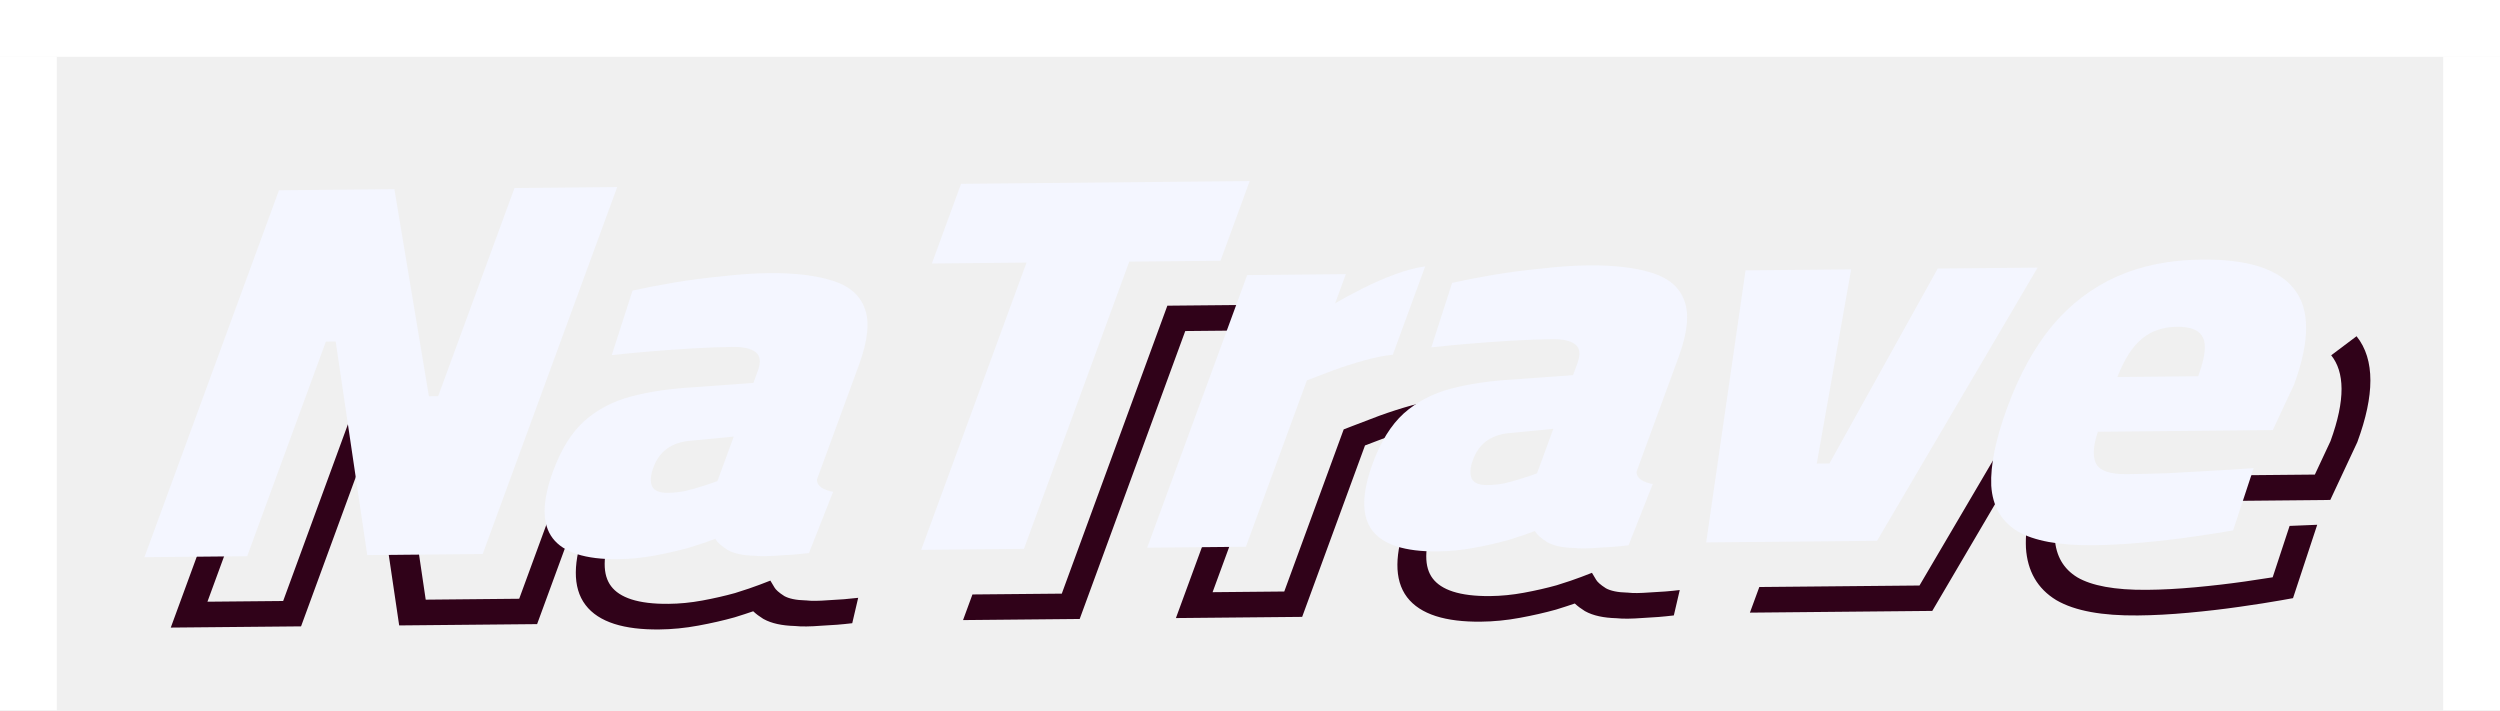
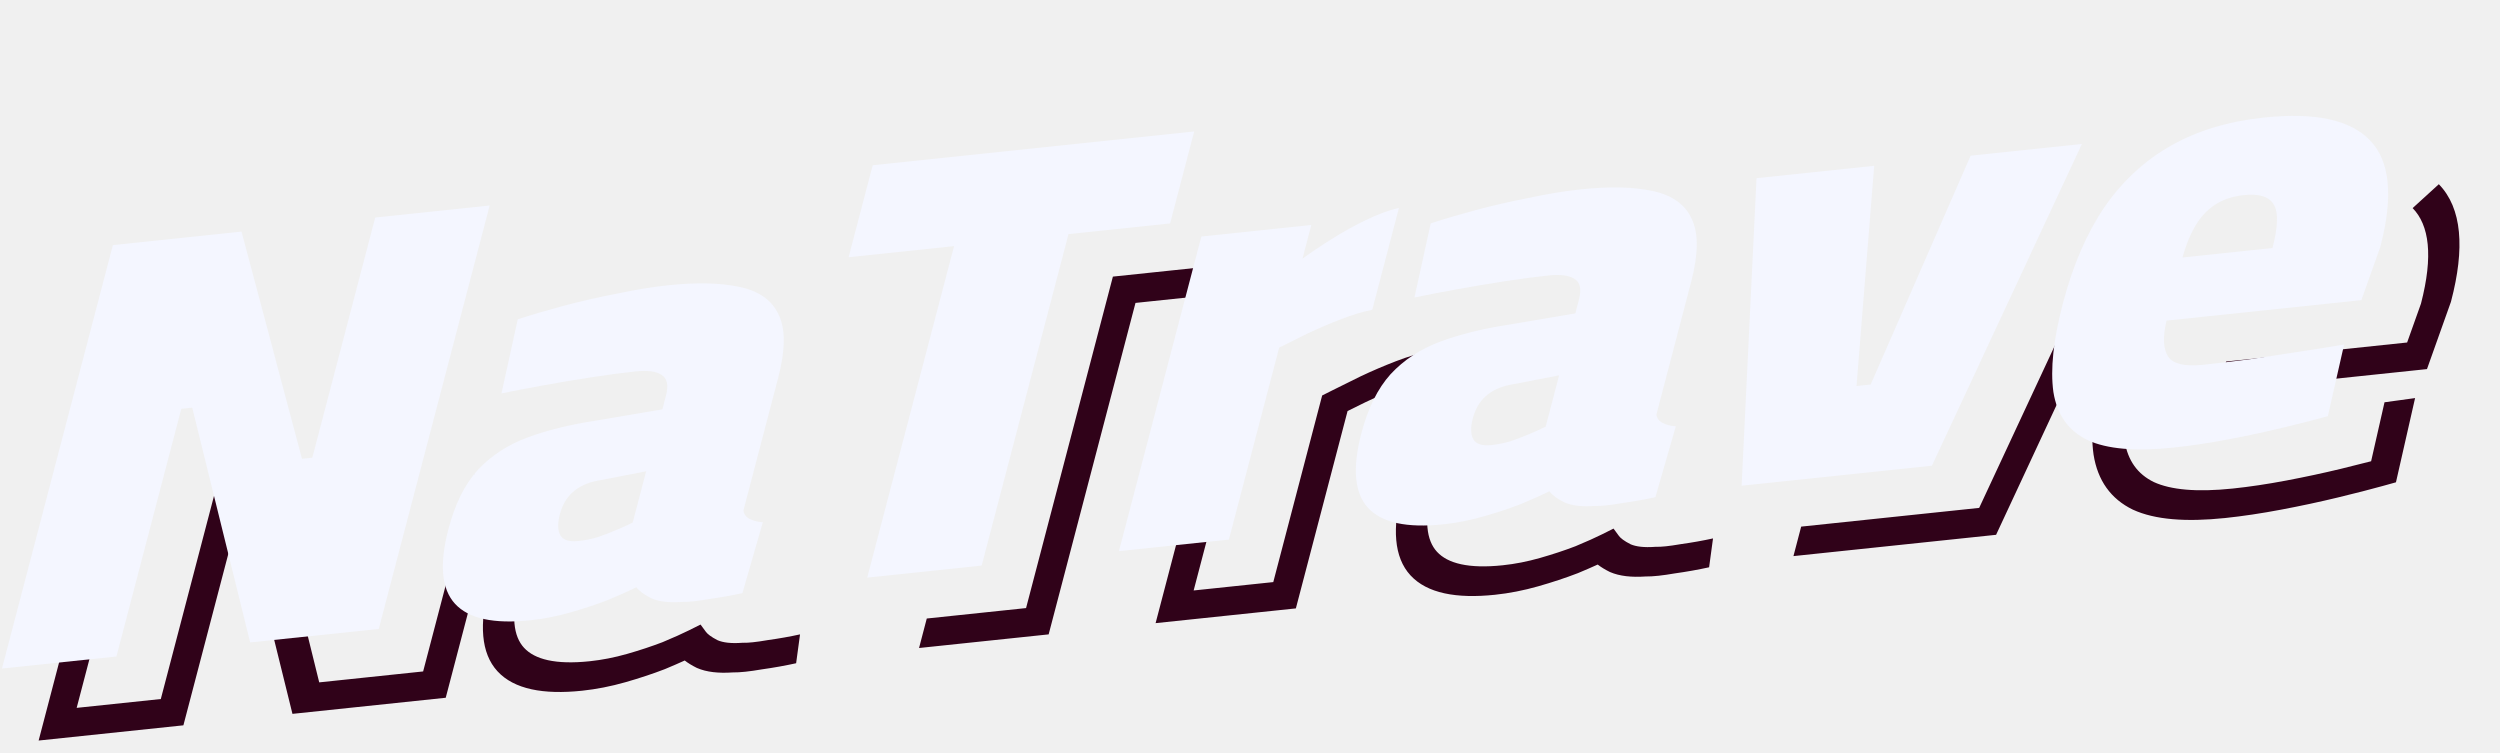
- <svg xmlns="http://www.w3.org/2000/svg" width="88" height="25" viewBox="0 0 88 25" fill="none">
-   <path fill-rule="evenodd" clip-rule="evenodd" d="M41.091 10.76L44.79 10.725L44.459 11.627L41.721 11.653L38.005 21.788L33.899 21.827L34.23 20.925L37.375 20.896L41.091 10.76ZM67.566 20.61L73.02 11.33L73.893 11.505L68.016 21.504L61.597 21.565L61.928 20.663L67.566 20.61ZM82.034 15.527C82.567 14.064 82.529 13.092 82.058 12.506L82.951 11.835C83.612 12.659 83.577 13.929 82.986 15.539L82.979 15.56L82.026 17.598L75.418 17.661L75.748 16.759L81.483 16.705L82.034 15.527ZM12.743 13.582L13.871 13.572L14.985 21.108L18.276 21.076L20.485 15.054L21.445 15.045L18.906 21.969L14.051 22.015L13.062 15.323L10.597 22.048L6.011 22.091L8.55 15.167L9.51 15.158L7.302 21.18L9.967 21.155L12.743 13.582ZM49.709 14.264C50.114 14.151 50.487 14.076 50.824 14.043L50.586 14.94C50.334 14.964 50.035 15.023 49.687 15.12C49.328 15.22 48.978 15.332 48.638 15.456C48.426 15.535 48.23 15.61 48.048 15.68L45.836 21.714L41.392 21.756L43.321 16.496L44.282 16.487L42.683 20.845L45.206 20.821L47.298 15.115L47.618 14.991C47.889 14.886 48.199 14.768 48.546 14.637L48.55 14.635L48.554 14.634C48.931 14.497 49.316 14.373 49.709 14.264ZM16.855 16.405L16.529 16.408L16.86 15.506L17.186 15.503L16.855 16.405ZM72.862 16.359C72.469 17.433 72.299 18.288 72.328 18.943C72.368 19.571 72.634 20.025 73.123 20.323C73.625 20.615 74.428 20.773 75.579 20.762C76.106 20.758 76.671 20.727 77.274 20.672C77.881 20.616 78.465 20.548 79.026 20.468C79.392 20.416 79.716 20.367 79.998 20.321L80.594 18.512L81.566 18.472L80.714 21.055L80.284 21.132C79.898 21.201 79.416 21.276 78.841 21.358C78.26 21.442 77.656 21.512 77.032 21.569C76.402 21.627 75.808 21.659 75.249 21.664C74.012 21.676 73.041 21.509 72.384 21.126L72.381 21.125L72.379 21.123C71.719 20.722 71.365 20.103 71.313 19.286L71.313 19.283L71.313 19.28C71.278 18.487 71.483 17.511 71.902 16.368L72.862 16.359ZM21.555 18.598C21.187 19.601 21.216 20.247 21.512 20.636C21.812 21.032 22.444 21.266 23.532 21.255C23.922 21.252 24.317 21.213 24.719 21.139C25.135 21.062 25.519 20.974 25.872 20.876C26.241 20.761 26.53 20.663 26.743 20.581L27.117 20.437L27.264 20.683C27.306 20.754 27.409 20.856 27.609 20.982C27.768 21.069 28.011 21.126 28.362 21.134L28.386 21.134L28.408 21.137C28.556 21.155 28.802 21.155 29.166 21.127L29.175 21.126L29.184 21.126C29.543 21.11 29.884 21.082 30.208 21.043L29.999 21.937C29.646 21.98 29.279 22.009 28.898 22.026C28.527 22.055 28.213 22.061 27.977 22.035C27.538 22.023 27.163 21.948 26.877 21.789L26.87 21.785L26.863 21.781C26.73 21.698 26.611 21.61 26.513 21.517C26.325 21.582 26.112 21.651 25.877 21.724L25.867 21.727L25.858 21.73C25.46 21.841 25.035 21.938 24.583 22.021C24.114 22.108 23.654 22.153 23.201 22.157C21.981 22.169 21.076 21.909 20.61 21.295C20.138 20.675 20.177 19.746 20.594 18.607L21.555 18.598ZM50.475 18.324C50.107 19.328 50.136 19.974 50.431 20.362C50.732 20.758 51.364 20.992 52.452 20.982C52.842 20.978 53.237 20.939 53.639 20.865C54.055 20.788 54.439 20.7 54.791 20.602C55.161 20.488 55.45 20.389 55.663 20.307L56.037 20.163L56.184 20.409C56.226 20.48 56.329 20.582 56.529 20.708C56.688 20.795 56.93 20.852 57.282 20.86L57.306 20.86L57.328 20.863C57.476 20.881 57.721 20.881 58.086 20.853L58.095 20.852L58.104 20.852C58.462 20.836 58.804 20.809 59.127 20.769L58.919 21.663C58.565 21.706 58.198 21.736 57.818 21.753C57.446 21.781 57.133 21.787 56.897 21.761C56.458 21.749 56.082 21.674 55.797 21.515L55.79 21.511L55.783 21.507C55.65 21.424 55.531 21.336 55.433 21.243C55.245 21.308 55.032 21.377 54.796 21.45L54.787 21.453L54.778 21.456C54.38 21.567 53.954 21.664 53.503 21.747C53.034 21.834 52.573 21.879 52.121 21.883C50.901 21.895 49.996 21.635 49.529 21.022C49.058 20.401 49.097 19.472 49.514 18.333L50.475 18.324Z" fill="#300219" />
-   <path d="M5.084 19.613L9.82 6.698L13.883 6.659L15.098 13.948L15.424 13.945L18.11 6.619L21.726 6.585L16.991 19.5L12.927 19.539L11.816 12.021L11.471 12.024L8.701 19.579L5.084 19.613Z" fill="#F4F6FF" />
-   <path d="M21.754 19.683C20.603 19.694 19.836 19.448 19.454 18.945C19.071 18.441 19.076 17.655 19.468 16.587C19.748 15.824 20.111 15.238 20.558 14.828C21.019 14.418 21.571 14.127 22.214 13.957C22.857 13.786 23.592 13.678 24.419 13.632L26.52 13.479L26.674 13.059C26.791 12.741 26.764 12.52 26.594 12.394C26.437 12.269 26.169 12.208 25.79 12.212C25.384 12.216 24.918 12.233 24.394 12.263C23.87 12.293 23.357 12.33 22.856 12.373C22.354 12.415 21.913 12.458 21.534 12.499L22.265 10.23C22.677 10.137 23.156 10.044 23.704 9.95C24.265 9.856 24.839 9.781 25.426 9.725C26.019 9.656 26.565 9.619 27.067 9.614C27.974 9.606 28.718 9.694 29.298 9.878C29.892 10.063 30.272 10.389 30.438 10.856C30.618 11.323 30.551 11.983 30.239 12.835L28.756 16.88C28.754 16.994 28.807 17.088 28.915 17.163C29.036 17.238 29.173 17.287 29.326 17.311L28.475 19.468C28.136 19.509 27.781 19.538 27.411 19.554C27.035 19.583 26.751 19.585 26.557 19.562C26.155 19.553 25.843 19.486 25.618 19.362C25.399 19.224 25.251 19.093 25.176 18.967C24.94 19.058 24.632 19.162 24.251 19.279C23.875 19.384 23.47 19.477 23.036 19.557C22.601 19.637 22.174 19.679 21.754 19.683ZM23.502 17.348C23.705 17.346 23.908 17.325 24.112 17.285C24.334 17.232 24.544 17.173 24.744 17.108C24.957 17.042 25.127 16.983 25.254 16.932L25.828 15.367L24.295 15.515C23.961 15.543 23.682 15.641 23.459 15.808C23.254 15.962 23.1 16.179 22.998 16.459C22.895 16.738 22.881 16.96 22.956 17.125C23.035 17.276 23.217 17.35 23.502 17.348Z" fill="#F4F6FF" />
-   <path d="M32.426 19.354L36.134 9.243L32.802 9.275L33.83 6.47L43.989 6.374L42.961 9.179L39.751 9.209L36.043 19.32L32.426 19.354Z" fill="#F4F6FF" />
-   <path d="M40.381 19.279L43.9 9.683L47.374 9.65L46.996 10.68C47.273 10.513 47.594 10.339 47.957 10.158C48.339 9.964 48.724 9.796 49.114 9.653C49.504 9.51 49.855 9.418 50.167 9.377L49.027 12.486C48.733 12.514 48.398 12.581 48.022 12.686C47.646 12.791 47.279 12.908 46.921 13.038C46.577 13.168 46.27 13.285 46.003 13.389L43.855 19.246L40.381 19.279Z" fill="#F4F6FF" />
-   <path d="M50.605 19.41C49.453 19.421 48.687 19.175 48.304 18.672C47.922 18.168 47.927 17.382 48.318 16.314C48.598 15.551 48.962 14.964 49.409 14.555C49.87 14.145 50.422 13.854 51.065 13.684C51.708 13.513 52.443 13.404 53.27 13.358L55.371 13.206L55.525 12.786C55.641 12.468 55.614 12.246 55.444 12.121C55.288 11.996 55.02 11.935 54.641 11.939C54.234 11.943 53.769 11.96 53.245 11.99C52.721 12.02 52.208 12.057 51.706 12.1C51.205 12.142 50.764 12.184 50.384 12.226L51.115 9.957C51.527 9.864 52.007 9.771 52.554 9.677C53.115 9.583 53.689 9.508 54.277 9.452C54.869 9.383 55.416 9.346 55.917 9.341C56.825 9.333 57.568 9.421 58.149 9.605C58.742 9.79 59.122 10.116 59.288 10.583C59.468 11.05 59.402 11.71 59.089 12.562L57.606 16.606C57.605 16.72 57.658 16.815 57.765 16.89C57.886 16.965 58.023 17.014 58.177 17.038L57.325 19.194C56.986 19.236 56.632 19.264 56.261 19.281C55.886 19.309 55.602 19.312 55.408 19.289C55.006 19.28 54.693 19.213 54.469 19.088C54.249 18.951 54.102 18.819 54.026 18.693C53.791 18.784 53.482 18.889 53.102 19.006C52.726 19.111 52.321 19.204 51.886 19.284C51.452 19.364 51.025 19.406 50.605 19.41ZM52.352 17.074C52.556 17.072 52.759 17.051 52.963 17.012C53.184 16.959 53.395 16.9 53.594 16.834C53.807 16.769 53.977 16.71 54.104 16.659L54.678 15.094L53.146 15.242C52.811 15.27 52.533 15.368 52.309 15.535C52.105 15.689 51.951 15.906 51.848 16.186C51.745 16.465 51.732 16.687 51.806 16.851C51.886 17.003 52.068 17.077 52.352 17.074Z" fill="#F4F6FF" />
-   <path d="M60.058 19.093L61.443 9.517L65.161 9.482L63.95 16.318L64.397 16.314L68.209 9.453L71.724 9.42L66.072 19.036L60.058 19.093Z" fill="#F4F6FF" />
-   <path d="M73.677 19.192C72.485 19.203 71.6 19.04 71.021 18.704C70.447 18.354 70.138 17.818 70.092 17.096C70.06 16.374 70.247 15.46 70.652 14.354C71.077 13.196 71.605 12.234 72.237 11.468C72.882 10.701 73.641 10.124 74.512 9.735C75.384 9.347 76.382 9.147 77.506 9.137C79.118 9.121 80.199 9.466 80.751 10.171C81.316 10.875 81.317 11.997 80.752 13.536L80.002 15.139L73.846 15.198C73.673 15.706 73.655 16.087 73.792 16.339C73.933 16.578 74.288 16.695 74.858 16.69C75.291 16.686 75.774 16.675 76.307 16.657C76.858 16.627 77.403 16.596 77.94 16.566C78.491 16.535 78.954 16.506 79.329 16.477L78.606 18.67C78.231 18.737 77.758 18.811 77.188 18.892C76.618 18.974 76.026 19.043 75.412 19.099C74.797 19.156 74.219 19.187 73.677 19.192ZM74.532 13.271L77.376 13.244C77.614 12.596 77.671 12.145 77.548 11.893C77.429 11.628 77.126 11.498 76.638 11.502C76.137 11.507 75.72 11.65 75.387 11.932C75.059 12.202 74.774 12.648 74.532 13.271Z" fill="#F4F6FF" />
-   <line x1="87" y1="2" x2="87" y2="25" stroke="white" stroke-width="2" />
-   <line y1="1" x2="88" y2="1" stroke="white" stroke-width="2" />
-   <line x1="1" y1="2" x2="1" y2="25" stroke="white" stroke-width="2" />
+ <svg xmlns="http://www.w3.org/2000/svg" width="246" height="74" viewBox="0 0 246 74" fill="none">
+   <path fill-rule="evenodd" clip-rule="evenodd" d="M109.509 27.218L120.997 26.011L120.237 28.913L111.732 29.807L103.187 62.423L90.434 63.764L91.194 60.862L100.964 59.835L109.509 27.218ZM194.75 49.977L208.952 19.505L211.718 19.791L196.415 52.625L176.475 54.721L177.235 51.819L194.75 49.977ZM238.224 29.877C239.446 25.168 239.04 22.158 237.403 20.476L239.981 18.126C242.279 20.489 242.547 24.45 241.19 29.631L241.172 29.7L238.814 36.319L218.287 38.476L219.047 35.574L236.861 33.702L238.224 29.877ZM22.207 44.413L25.711 44.045L31.411 67.145L41.636 66.07L46.714 46.69L49.697 46.376L43.86 68.659L28.777 70.244L23.716 49.73L18.046 71.372L3.801 72.869L9.638 50.587L12.621 50.273L7.544 69.654L15.823 68.784L22.207 44.413ZM137.343 35.551C138.568 35.079 139.706 34.735 140.744 34.534L140.27 37.394C139.495 37.543 138.584 37.813 137.528 38.219C136.442 38.638 135.388 39.09 134.367 39.574C133.734 39.885 133.145 40.176 132.601 40.446L127.513 59.867L113.711 61.317L118.146 44.389L121.129 44.075L117.455 58.102L125.29 57.278L130.101 38.915L131.06 38.433C131.871 38.025 132.797 37.566 133.838 37.056L133.85 37.05L133.863 37.044C134.993 36.507 136.154 36.009 137.343 35.551ZM35.83 51.968L34.818 52.074L35.578 49.172L36.59 49.066L35.83 51.968ZM209.955 35.188C209.05 38.643 208.778 41.354 209.061 43.382C209.374 45.322 210.333 46.653 211.942 47.437C213.592 48.194 216.134 48.448 219.711 48.072C221.349 47.9 223.096 47.639 224.953 47.288C226.825 46.934 228.621 46.548 230.34 46.133C231.462 45.861 232.454 45.613 233.318 45.387L234.636 39.585L237.644 39.171L235.762 47.458L234.447 47.824C233.268 48.152 231.794 48.53 230.031 48.956C228.247 49.388 226.392 49.785 224.466 50.149C222.526 50.516 220.687 50.792 218.951 50.974C215.11 51.378 212.04 51.147 209.884 50.153L209.875 50.149L209.866 50.145C207.698 49.092 206.411 47.273 206.008 44.749L206.006 44.739L206.005 44.729C205.66 42.276 206.008 39.18 206.971 35.502L209.955 35.188ZM51.094 57.391C50.248 60.62 50.531 62.62 51.564 63.741C52.615 64.881 54.652 65.421 58.03 65.066C59.241 64.938 60.459 64.7 61.687 64.35C62.957 63.987 64.125 63.6 65.192 63.191C66.308 62.725 67.176 62.334 67.814 62.015L68.934 61.456L69.464 62.176C69.617 62.385 69.966 62.672 70.626 63.005C71.147 63.226 71.917 63.333 73.013 63.252L73.086 63.247L73.157 63.249C73.621 63.261 74.385 63.188 75.509 62.993L75.537 62.988L75.565 62.984C76.676 62.829 77.728 62.641 78.724 62.423L78.339 65.263C77.254 65.502 76.122 65.703 74.943 65.869C73.797 66.067 72.825 66.178 72.082 66.168C70.714 66.261 69.524 66.139 68.59 65.731L68.567 65.721L68.545 65.71C68.105 65.49 67.709 65.254 67.377 64.993C66.811 65.252 66.171 65.53 65.46 65.826L65.432 65.838L65.404 65.849C64.198 66.313 62.904 66.741 61.526 67.134C60.094 67.542 58.675 67.82 57.27 67.968C53.478 68.366 50.588 67.828 48.956 66.058C47.306 64.269 47.15 61.368 48.11 57.705L51.094 57.391ZM140.931 47.949C140.085 51.178 140.368 53.178 141.401 54.298C142.453 55.438 144.489 55.978 147.867 55.623C149.078 55.496 150.296 55.257 151.524 54.907C152.794 54.545 153.962 54.158 155.029 53.748C156.145 53.283 157.013 52.892 157.651 52.573L158.771 52.013L159.301 52.734C159.454 52.943 159.803 53.23 160.463 53.562C160.984 53.784 161.754 53.89 162.85 53.81L162.923 53.805L162.994 53.806C163.459 53.818 164.222 53.746 165.346 53.551L165.374 53.546L165.402 53.542C166.513 53.387 167.565 53.199 168.561 52.98L168.176 55.821C167.091 56.06 165.959 56.261 164.78 56.426C163.634 56.625 162.662 56.736 161.92 56.726C160.551 56.819 159.361 56.697 158.427 56.289L158.404 56.279L158.382 56.268C157.942 56.048 157.546 55.811 157.214 55.551C156.648 55.81 156.008 56.088 155.297 56.384L155.269 56.396L155.242 56.406C154.035 56.871 152.742 57.298 151.363 57.691C149.931 58.1 148.512 58.378 147.107 58.525C143.315 58.924 140.425 58.386 138.793 56.616C137.143 54.827 136.987 51.926 137.947 48.262L140.931 47.949Z" fill="#300219" />
+   <path d="M0.194 65.782L11.108 24.119L23.762 22.789L29.719 45.144L30.731 45.038L36.922 21.406L48.184 20.222L37.27 61.886L24.616 63.215L18.916 40.115L17.84 40.228L11.456 64.599L0.194 65.782Z" fill="#F4F6FF" />
+   <path d="M52.172 61.037C48.586 61.414 46.123 60.875 44.781 59.42C43.44 57.965 43.22 55.515 44.123 52.069C44.768 49.607 45.726 47.671 46.998 46.26C48.312 44.846 49.946 43.776 51.9 43.052C53.853 42.328 56.111 41.772 58.674 41.383L65.177 40.28L65.532 38.926C65.801 37.901 65.651 37.218 65.084 36.879C64.559 36.535 63.706 36.425 62.525 36.549C61.259 36.682 59.814 36.874 58.19 37.125C56.566 37.375 54.978 37.642 53.428 37.924C51.877 38.207 50.516 38.47 49.345 38.712L50.947 31.422C52.203 31.011 53.67 30.578 55.348 30.122C57.069 29.662 58.836 29.257 60.651 28.906C62.476 28.515 64.169 28.237 65.729 28.073C68.555 27.776 70.9 27.829 72.763 28.232C74.669 28.63 75.95 29.533 76.607 30.94C77.306 32.343 77.296 34.418 76.575 37.167L73.157 50.214C73.187 50.57 73.381 50.849 73.738 51.05C74.138 51.248 74.58 51.361 75.064 51.39L73.053 58.364C72.008 58.593 70.911 58.788 69.762 58.949C68.601 59.151 67.716 59.244 67.104 59.228C65.85 59.32 64.854 59.206 64.118 58.884C63.393 58.521 62.894 58.155 62.622 57.785C61.914 58.138 60.984 58.555 59.833 59.035C58.693 59.474 57.458 59.883 56.128 60.263C54.798 60.642 53.479 60.9 52.172 61.037ZM56.922 53.237C57.555 53.17 58.183 53.044 58.806 52.859C59.481 52.629 60.12 52.382 60.722 52.119C61.366 51.852 61.879 51.619 62.259 51.419L63.581 46.373L58.85 47.289C57.816 47.477 56.976 47.865 56.33 48.452C55.737 48.993 55.322 49.714 55.086 50.617C54.85 51.52 54.872 52.215 55.154 52.704C55.447 53.152 56.037 53.33 56.922 53.237Z" fill="#F4F6FF" />
+   <path d="M85.335 56.834L93.88 24.217L83.504 25.308L85.874 16.261L117.508 12.936L115.138 21.983L105.142 23.033L96.597 55.65L85.335 56.834Z" fill="#F4F6FF" />
+   <path d="M110.104 54.23L118.213 23.275L129.032 22.138L128.162 25.461C128.976 24.857 129.923 24.219 131.001 23.547C132.133 22.83 133.285 22.19 134.457 21.628C135.63 21.066 136.697 20.674 137.657 20.454L135.029 30.485C134.122 30.66 133.098 30.967 131.957 31.406C130.817 31.845 129.708 32.321 128.63 32.833C127.595 33.341 126.675 33.797 125.872 34.2L120.923 53.093L110.104 54.23Z" fill="#F4F6FF" />
+   <path d="M142.009 51.595C138.423 51.972 135.96 51.433 134.618 49.978C133.277 48.523 133.057 46.072 133.96 42.626C134.605 40.165 135.563 38.229 136.835 36.818C138.149 35.403 139.783 34.334 141.737 33.61C143.69 32.886 145.948 32.329 148.511 31.94L155.014 30.838L155.369 29.484C155.638 28.458 155.488 27.776 154.921 27.436C154.396 27.093 153.543 26.983 152.362 27.107C151.096 27.24 149.651 27.432 148.027 27.682C146.403 27.933 144.815 28.199 143.265 28.482C141.714 28.765 140.353 29.027 139.182 29.27L140.784 21.98C142.04 21.569 143.507 21.135 145.185 20.68C146.906 20.22 148.673 19.814 150.488 19.464C152.313 19.073 154.006 18.795 155.566 18.631C158.392 18.334 160.737 18.387 162.601 18.79C164.506 19.188 165.787 20.09 166.444 21.497C167.143 22.9 167.133 24.976 166.412 27.725L162.995 40.772C163.024 41.127 163.218 41.406 163.575 41.608C163.975 41.806 164.417 41.919 164.901 41.948L162.89 48.922C161.845 49.151 160.748 49.346 159.599 49.507C158.438 49.709 157.553 49.802 156.941 49.786C155.687 49.878 154.691 49.763 153.955 49.442C153.23 49.079 152.731 48.713 152.459 48.342C151.751 48.696 150.822 49.113 149.67 49.593C148.53 50.032 147.295 50.441 145.965 50.82C144.635 51.199 143.316 51.458 142.009 51.595ZM146.759 43.794C147.392 43.728 148.02 43.602 148.643 43.417C149.318 43.186 149.957 42.94 150.559 42.677C151.203 42.41 151.716 42.176 152.096 41.977L153.418 36.931L148.687 37.847C147.653 38.035 146.813 38.423 146.167 39.009C145.574 39.55 145.16 40.272 144.923 41.175C144.687 42.077 144.709 42.773 144.992 43.262C145.284 43.71 145.874 43.888 146.759 43.794Z" fill="#F4F6FF" />
+   <path d="M171.376 47.79L172.842 17.534L184.42 16.317L182.682 37.984L184.074 37.838L193.911 15.319L204.856 14.169L190.104 45.822L171.376 47.79Z" fill="#F4F6FF" />
+   <path d="M213.852 44.044C210.14 44.434 207.333 44.191 205.43 43.313C203.537 42.395 202.412 40.818 202.055 38.581C201.74 36.34 202.05 33.435 202.985 29.866C203.963 26.132 205.322 22.977 207.064 20.4C208.848 17.819 211.04 15.793 213.64 14.323C216.24 12.852 219.29 11.933 222.791 11.566C227.811 11.038 231.285 11.79 233.214 13.821C235.185 15.848 235.52 19.344 234.219 24.308L232.359 29.531L213.189 31.546C212.801 33.183 212.858 34.374 213.36 35.119C213.873 35.823 215.015 36.082 216.787 35.896C218.136 35.754 219.639 35.576 221.295 35.362C223.004 35.103 224.691 34.846 226.358 34.591C228.066 34.331 229.501 34.101 230.661 33.899L229.06 40.95C227.91 41.27 226.459 41.642 224.707 42.065C222.955 42.489 221.13 42.88 219.231 43.239C217.332 43.599 215.539 43.867 213.852 44.044ZM214.754 25.337L223.611 24.406C224.159 22.314 224.204 20.893 223.744 20.143C223.294 19.352 222.311 19.037 220.792 19.197C219.232 19.361 217.974 19.932 217.021 20.91C216.078 21.846 215.322 23.322 214.754 25.337Z" fill="#F4F6FF" />
</svg>
